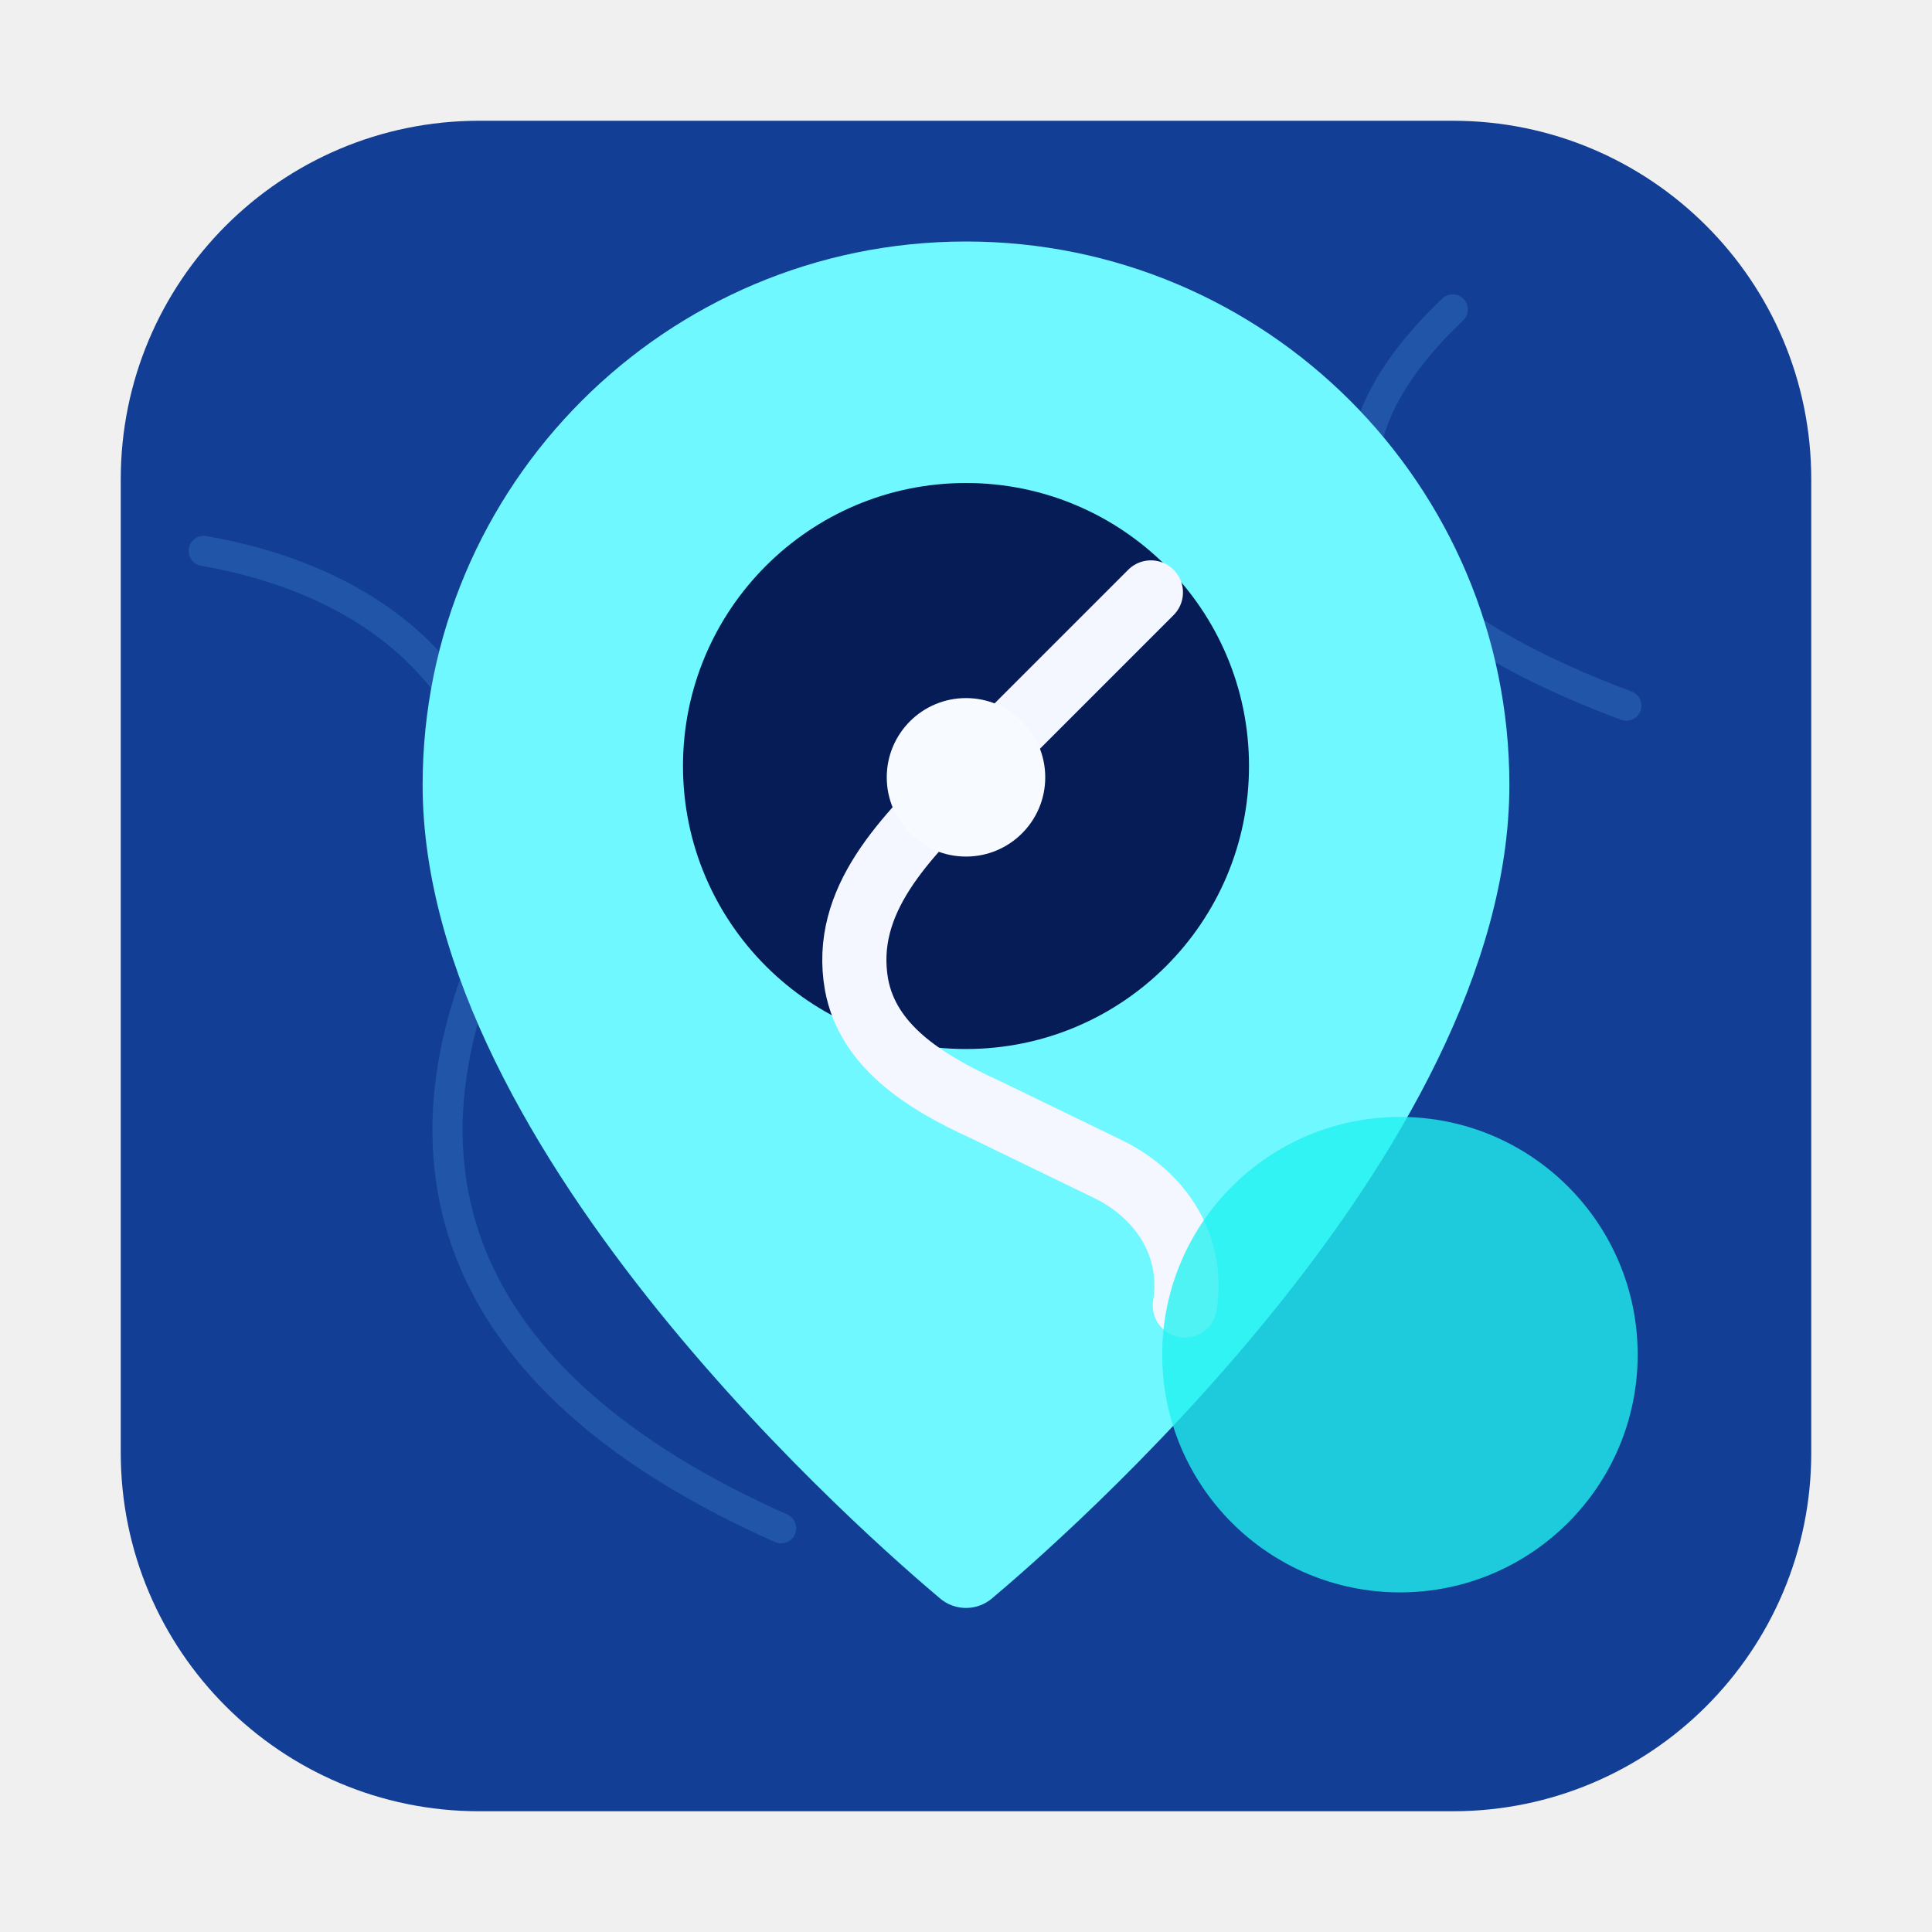
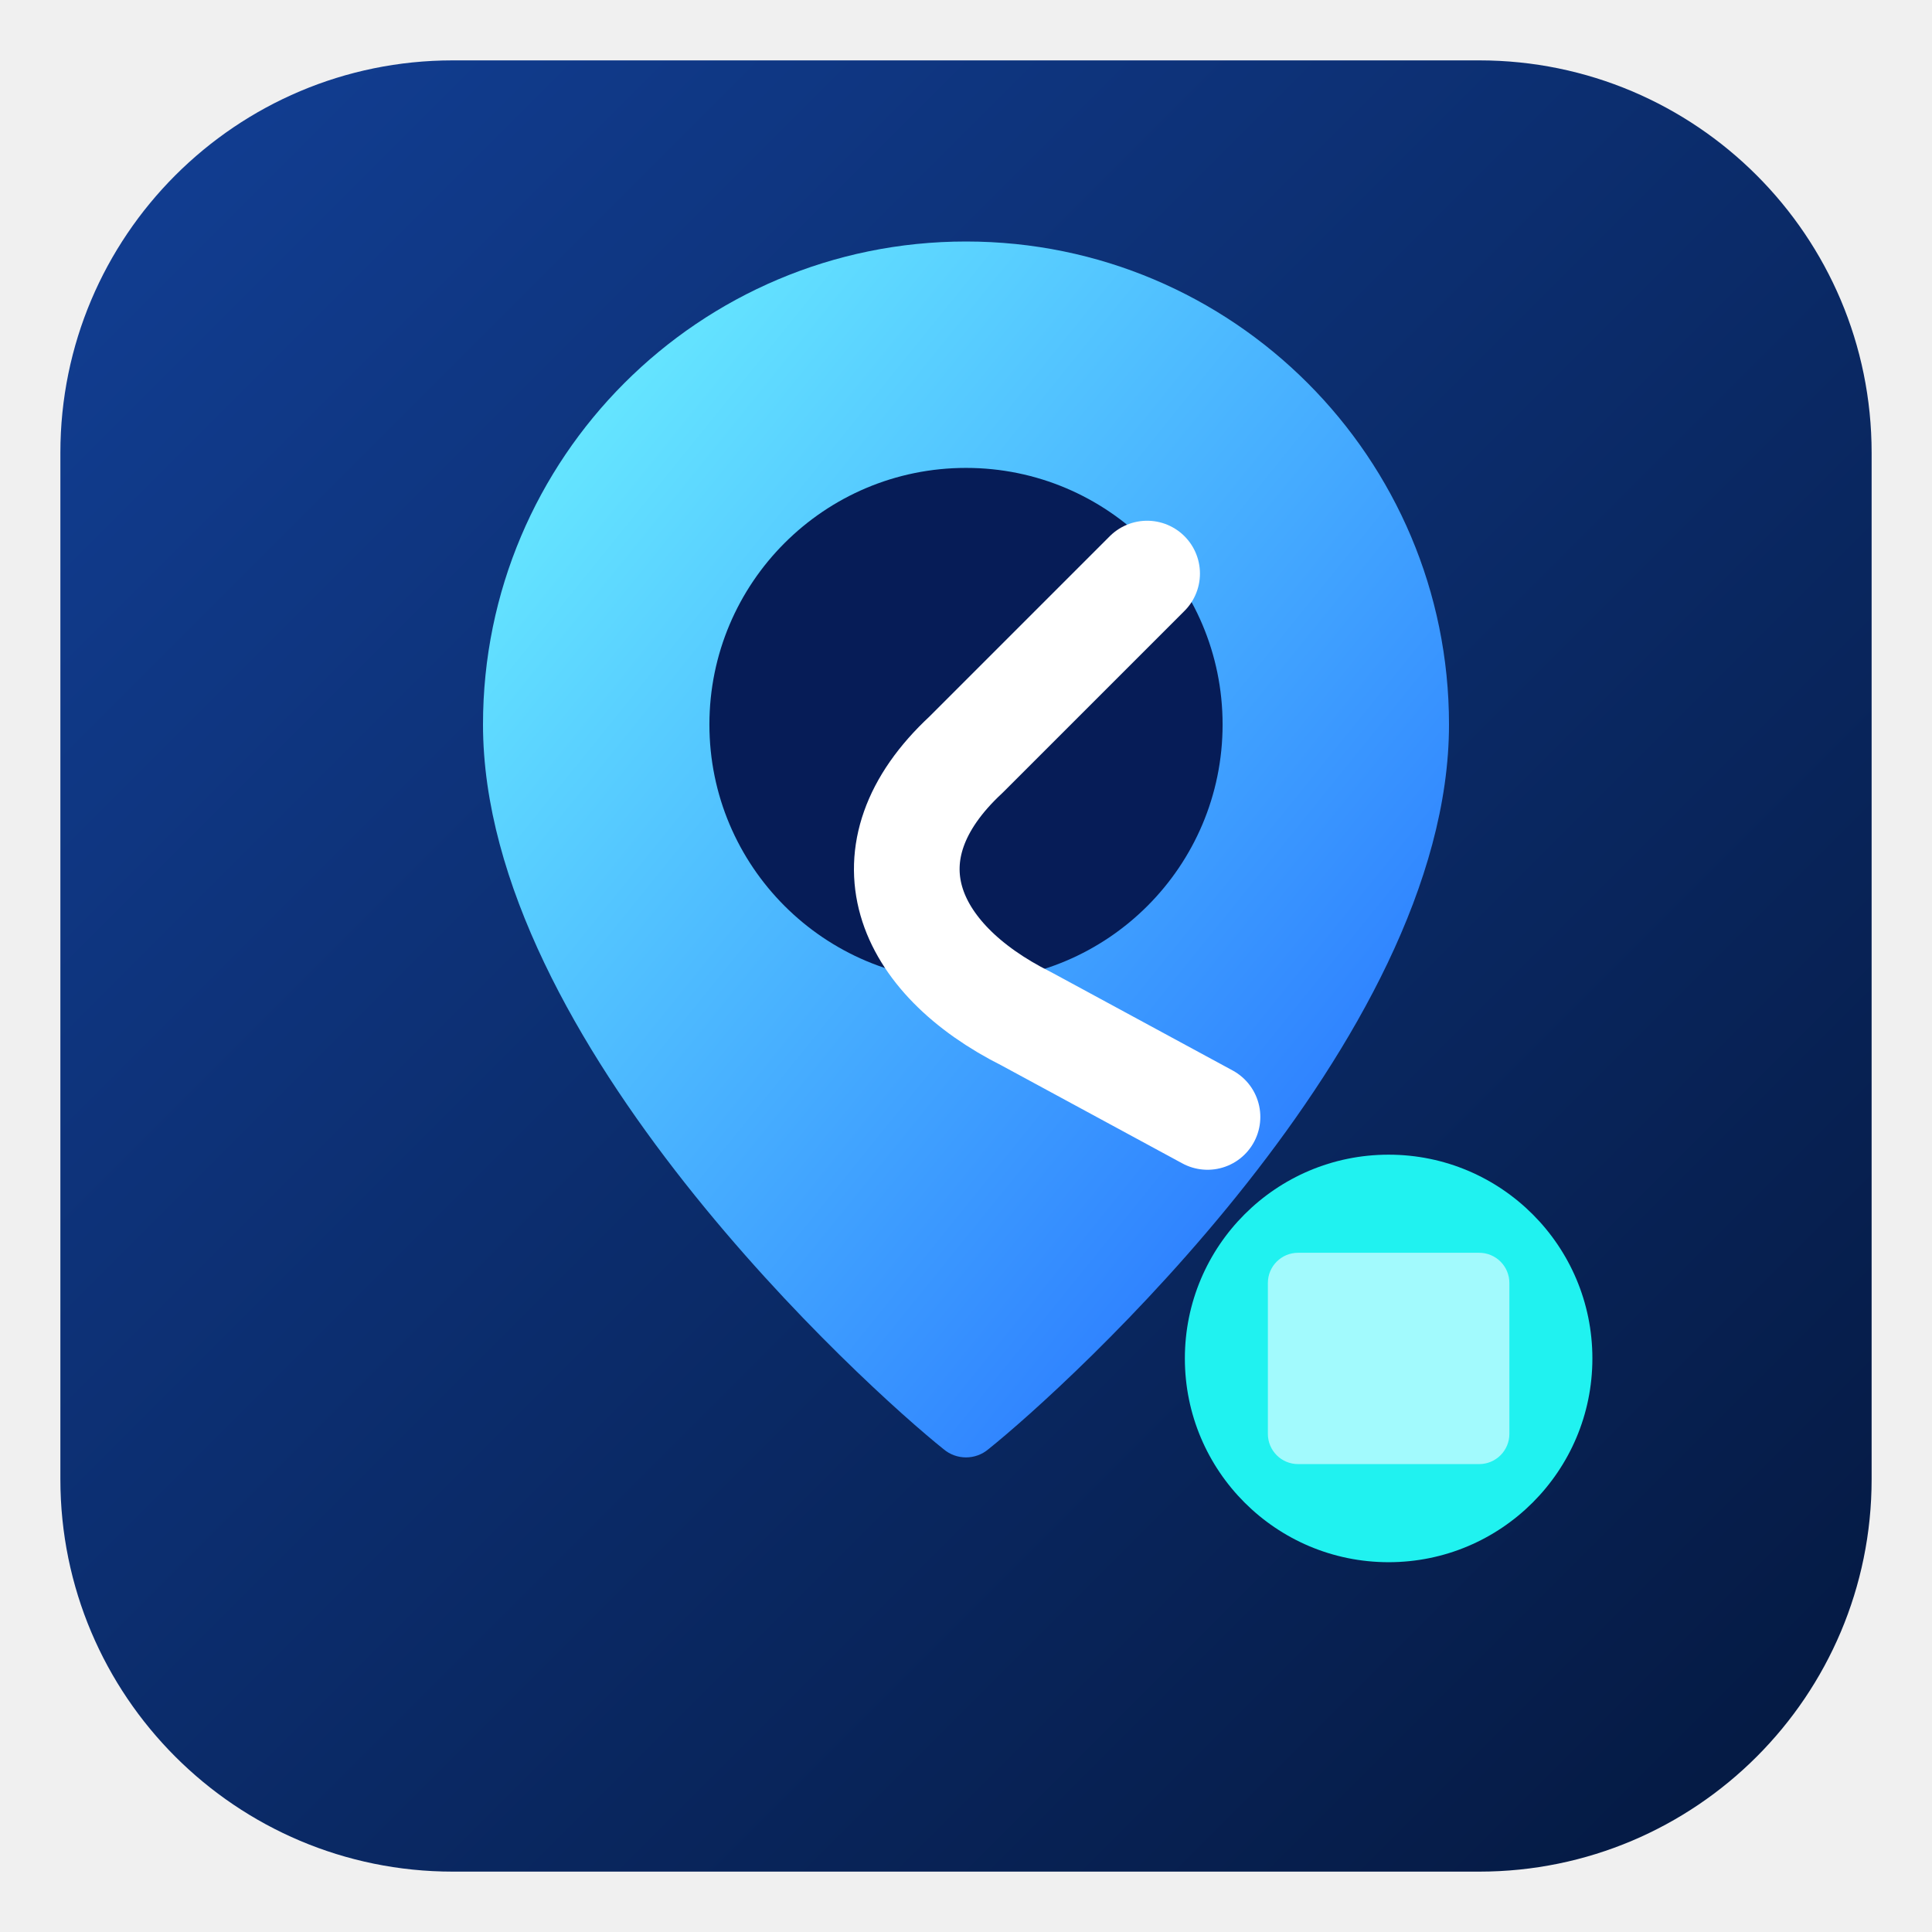
- <svg xmlns="http://www.w3.org/2000/svg" width="256" height="256" viewBox="0 0 1024 1024">
+ <svg xmlns="http://www.w3.org/2000/svg" width="256" height="256" viewBox="0 0 256 256">
  <defs>
-     <linearGradient id="bg" x1="128" y1="80" x2="896" y2="944">
-       <stop offset="0" stop-color="#123F95" />
-       <stop offset="1" stop-color="#04183F" />
+     <linearGradient id="g" x1="0" y1="0" x2="1" y2="1">
+       <stop stop-color="#123f95" />
+       <stop offset="1" stop-color="#04183f" />
    </linearGradient>
-     <linearGradient id="pin" x1="280" y1="132" x2="712" y2="812">
-       <stop offset="0" stop-color="#6FF8FF" />
-       <stop offset="1" stop-color="#1E63FF" />
+     <linearGradient id="p" x1="0" y1="0" x2="1" y2="1">
+       <stop stop-color="#6ff8ff" />
+       <stop offset="1" stop-color="#1e63ff" />
    </linearGradient>
  </defs>
-   <rect x="64" y="64" width="896" height="896" rx="190" fill="url(#bg)" />
-   <g opacity="0.18" fill="none" stroke="#61B8FF" stroke-width="16" stroke-linecap="round">
-     <path d="M108 292 C234 314 294 406 252 520 C211 634 252 738 414 810" />
-     <path d="M770 164 C686 244 712 318 862 374" />
-   </g>
-   <path fill="url(#pin)" d="M512 128C353 128 224 257 224 416c0 196 242 404 274 431 8 7 20 7 28 0 32-27 274-235 274-431 0-159-129-288-288-288z" />
-   <circle cx="512" cy="406" r="150" fill="#061C57" />
-   <path d="M610 314 L512 412 C480 444 446 477 454 522 C460 554 489 573 522 588 L588 620 C616 634 633 661 628 692" fill="none" stroke="#F4F7FF" stroke-width="34" stroke-linecap="round" stroke-linejoin="round" />
-   <circle cx="512" cy="412" r="42" fill="#F7FAFF" />
-   <circle cx="742" cy="718" r="126" fill="#20F2F0" opacity="0.78" />
+   <rect x="8" y="8" width="240" height="240" rx="52" fill="url(#g)" />
+   <path d="M128 32a64 64 0 0 0-64 64c0 42 51 88 61 96a4.6 4.6 0 0 0 6 0c10-8 61-54 61-96a64 64 0 0 0-64-64z" fill="url(#p)" />
+   <circle cx="128" cy="96" r="34" fill="#061c57" />
+   <path d="M152 76 128 100c-14 13-8 27 8 35l24 13" fill="none" stroke="#fff" stroke-width="14" stroke-linecap="round" stroke-linejoin="round" />
+   <circle cx="184" cy="180" r="27" fill="#20f2f0" />
+   <rect x="168" y="166" width="32" height="28" rx="4" fill="#b9fbff" opacity=".85" />
</svg>
